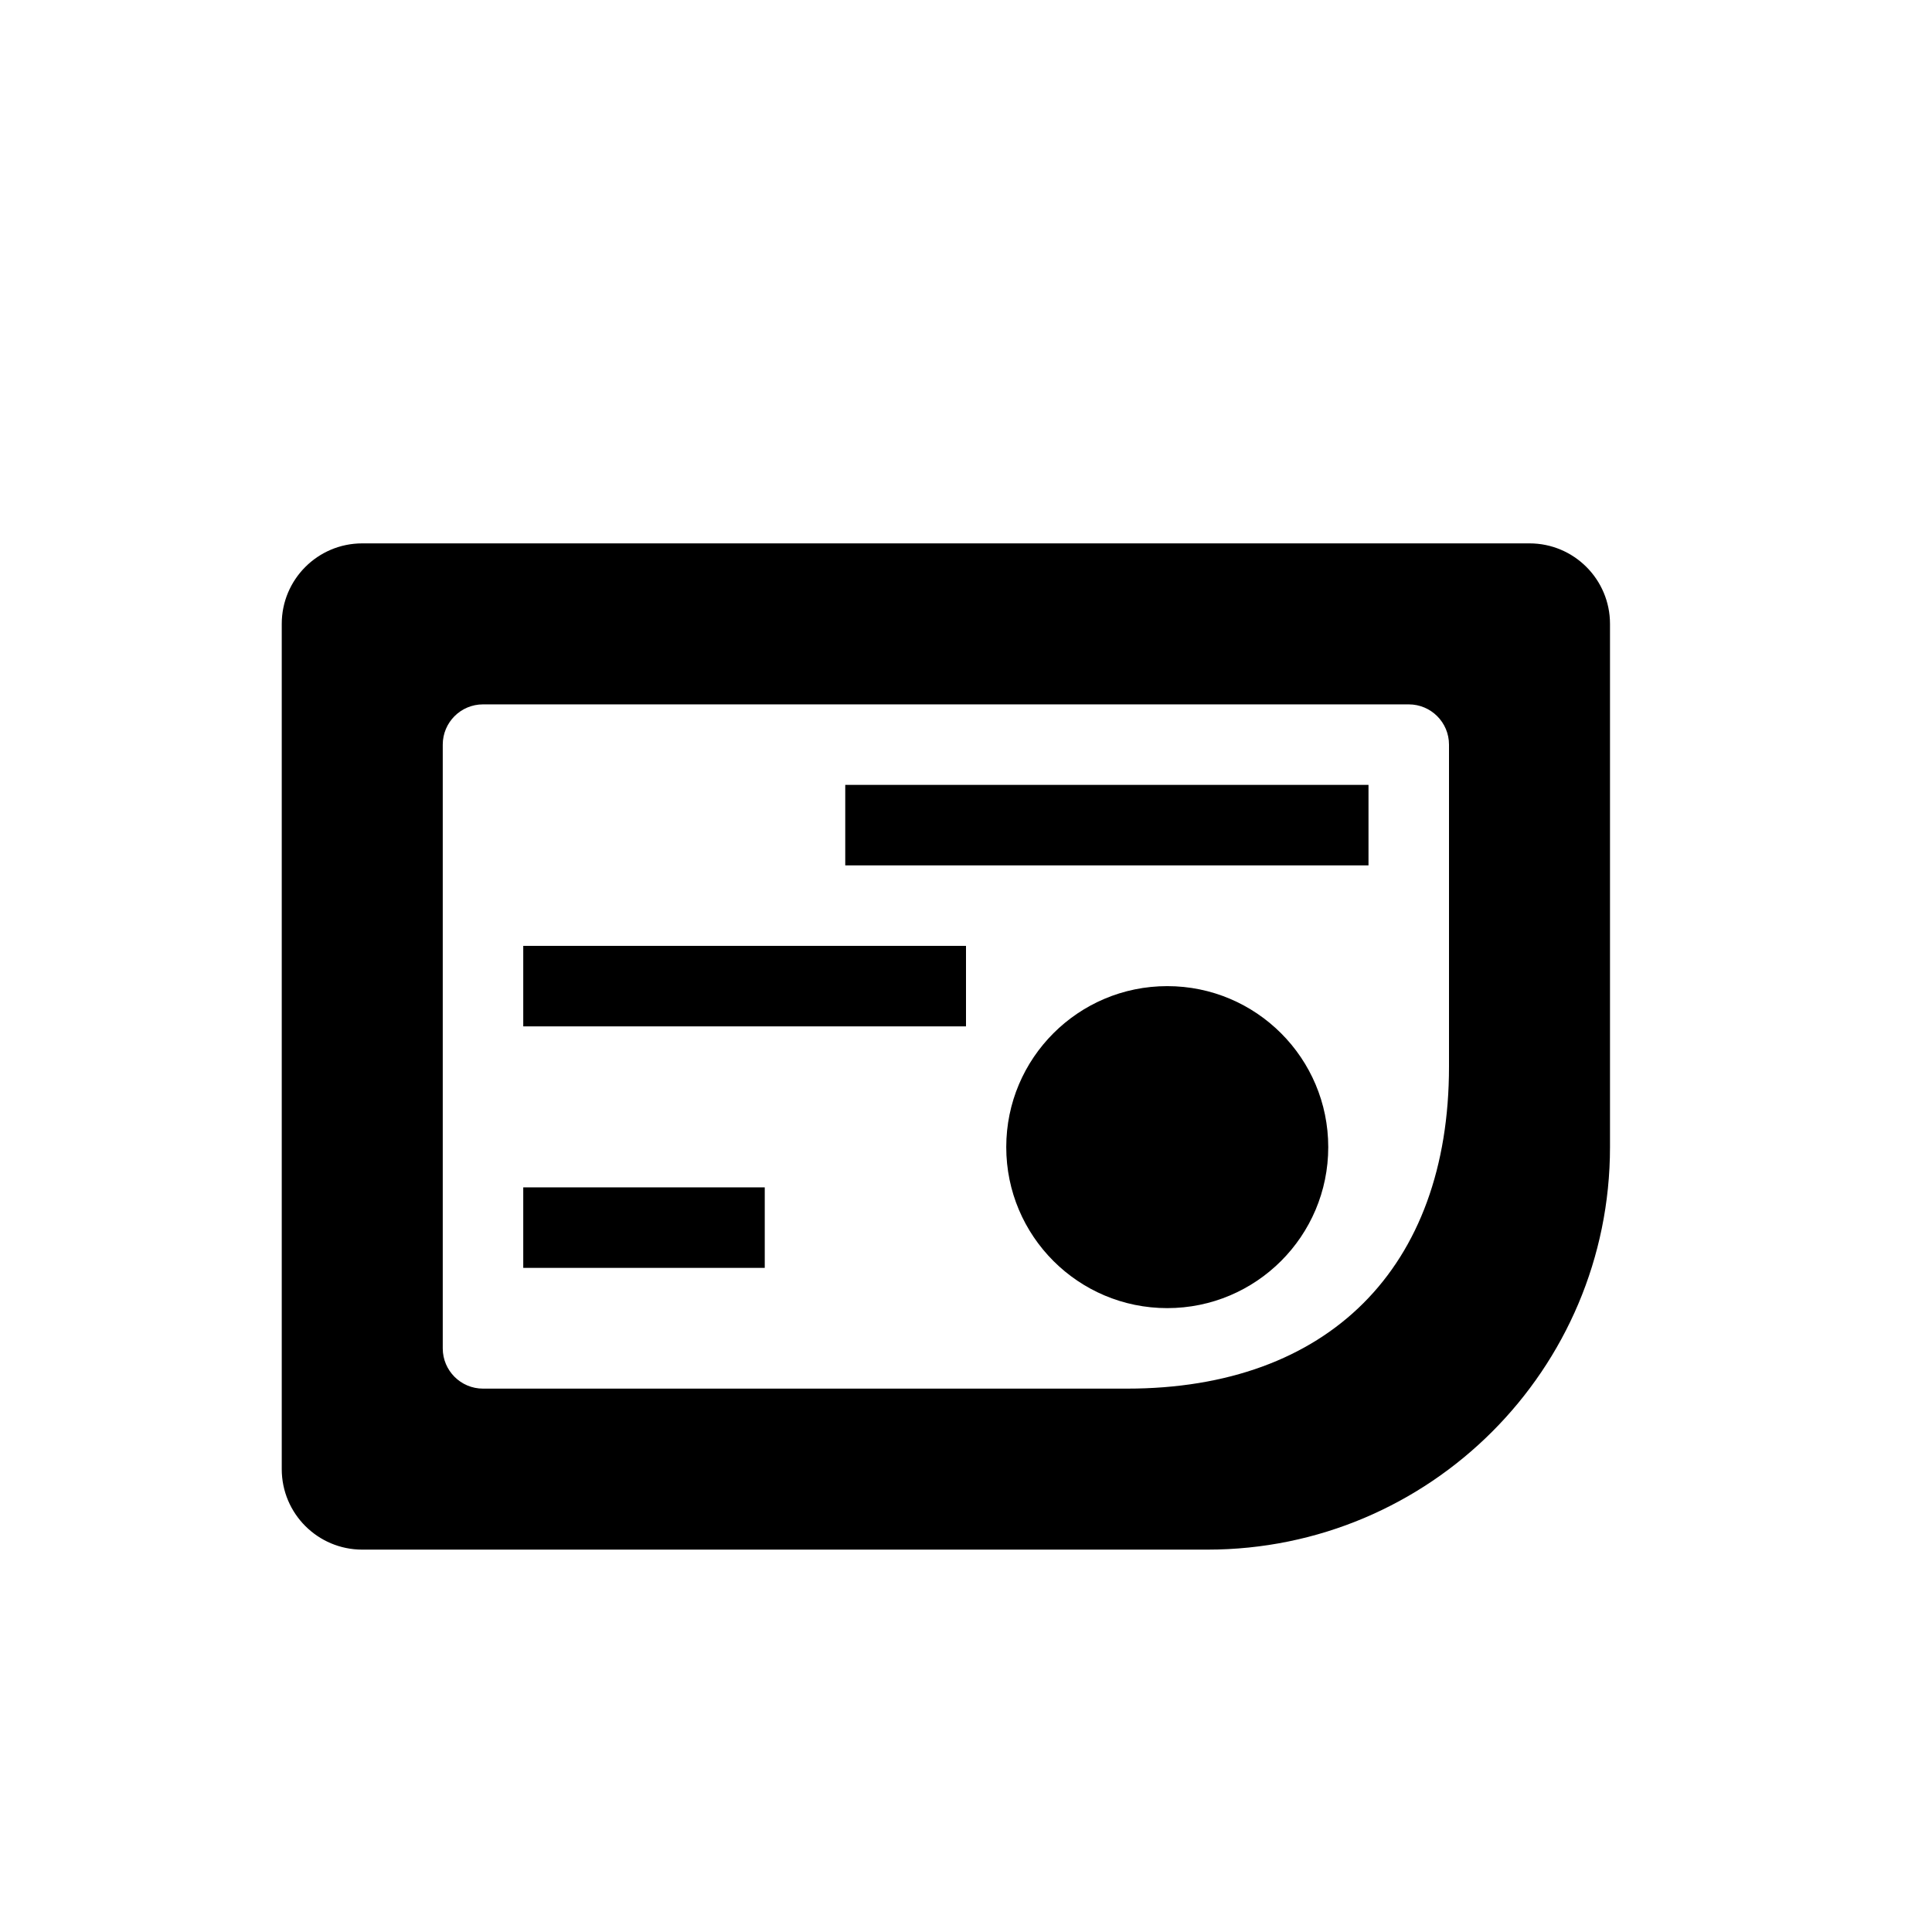
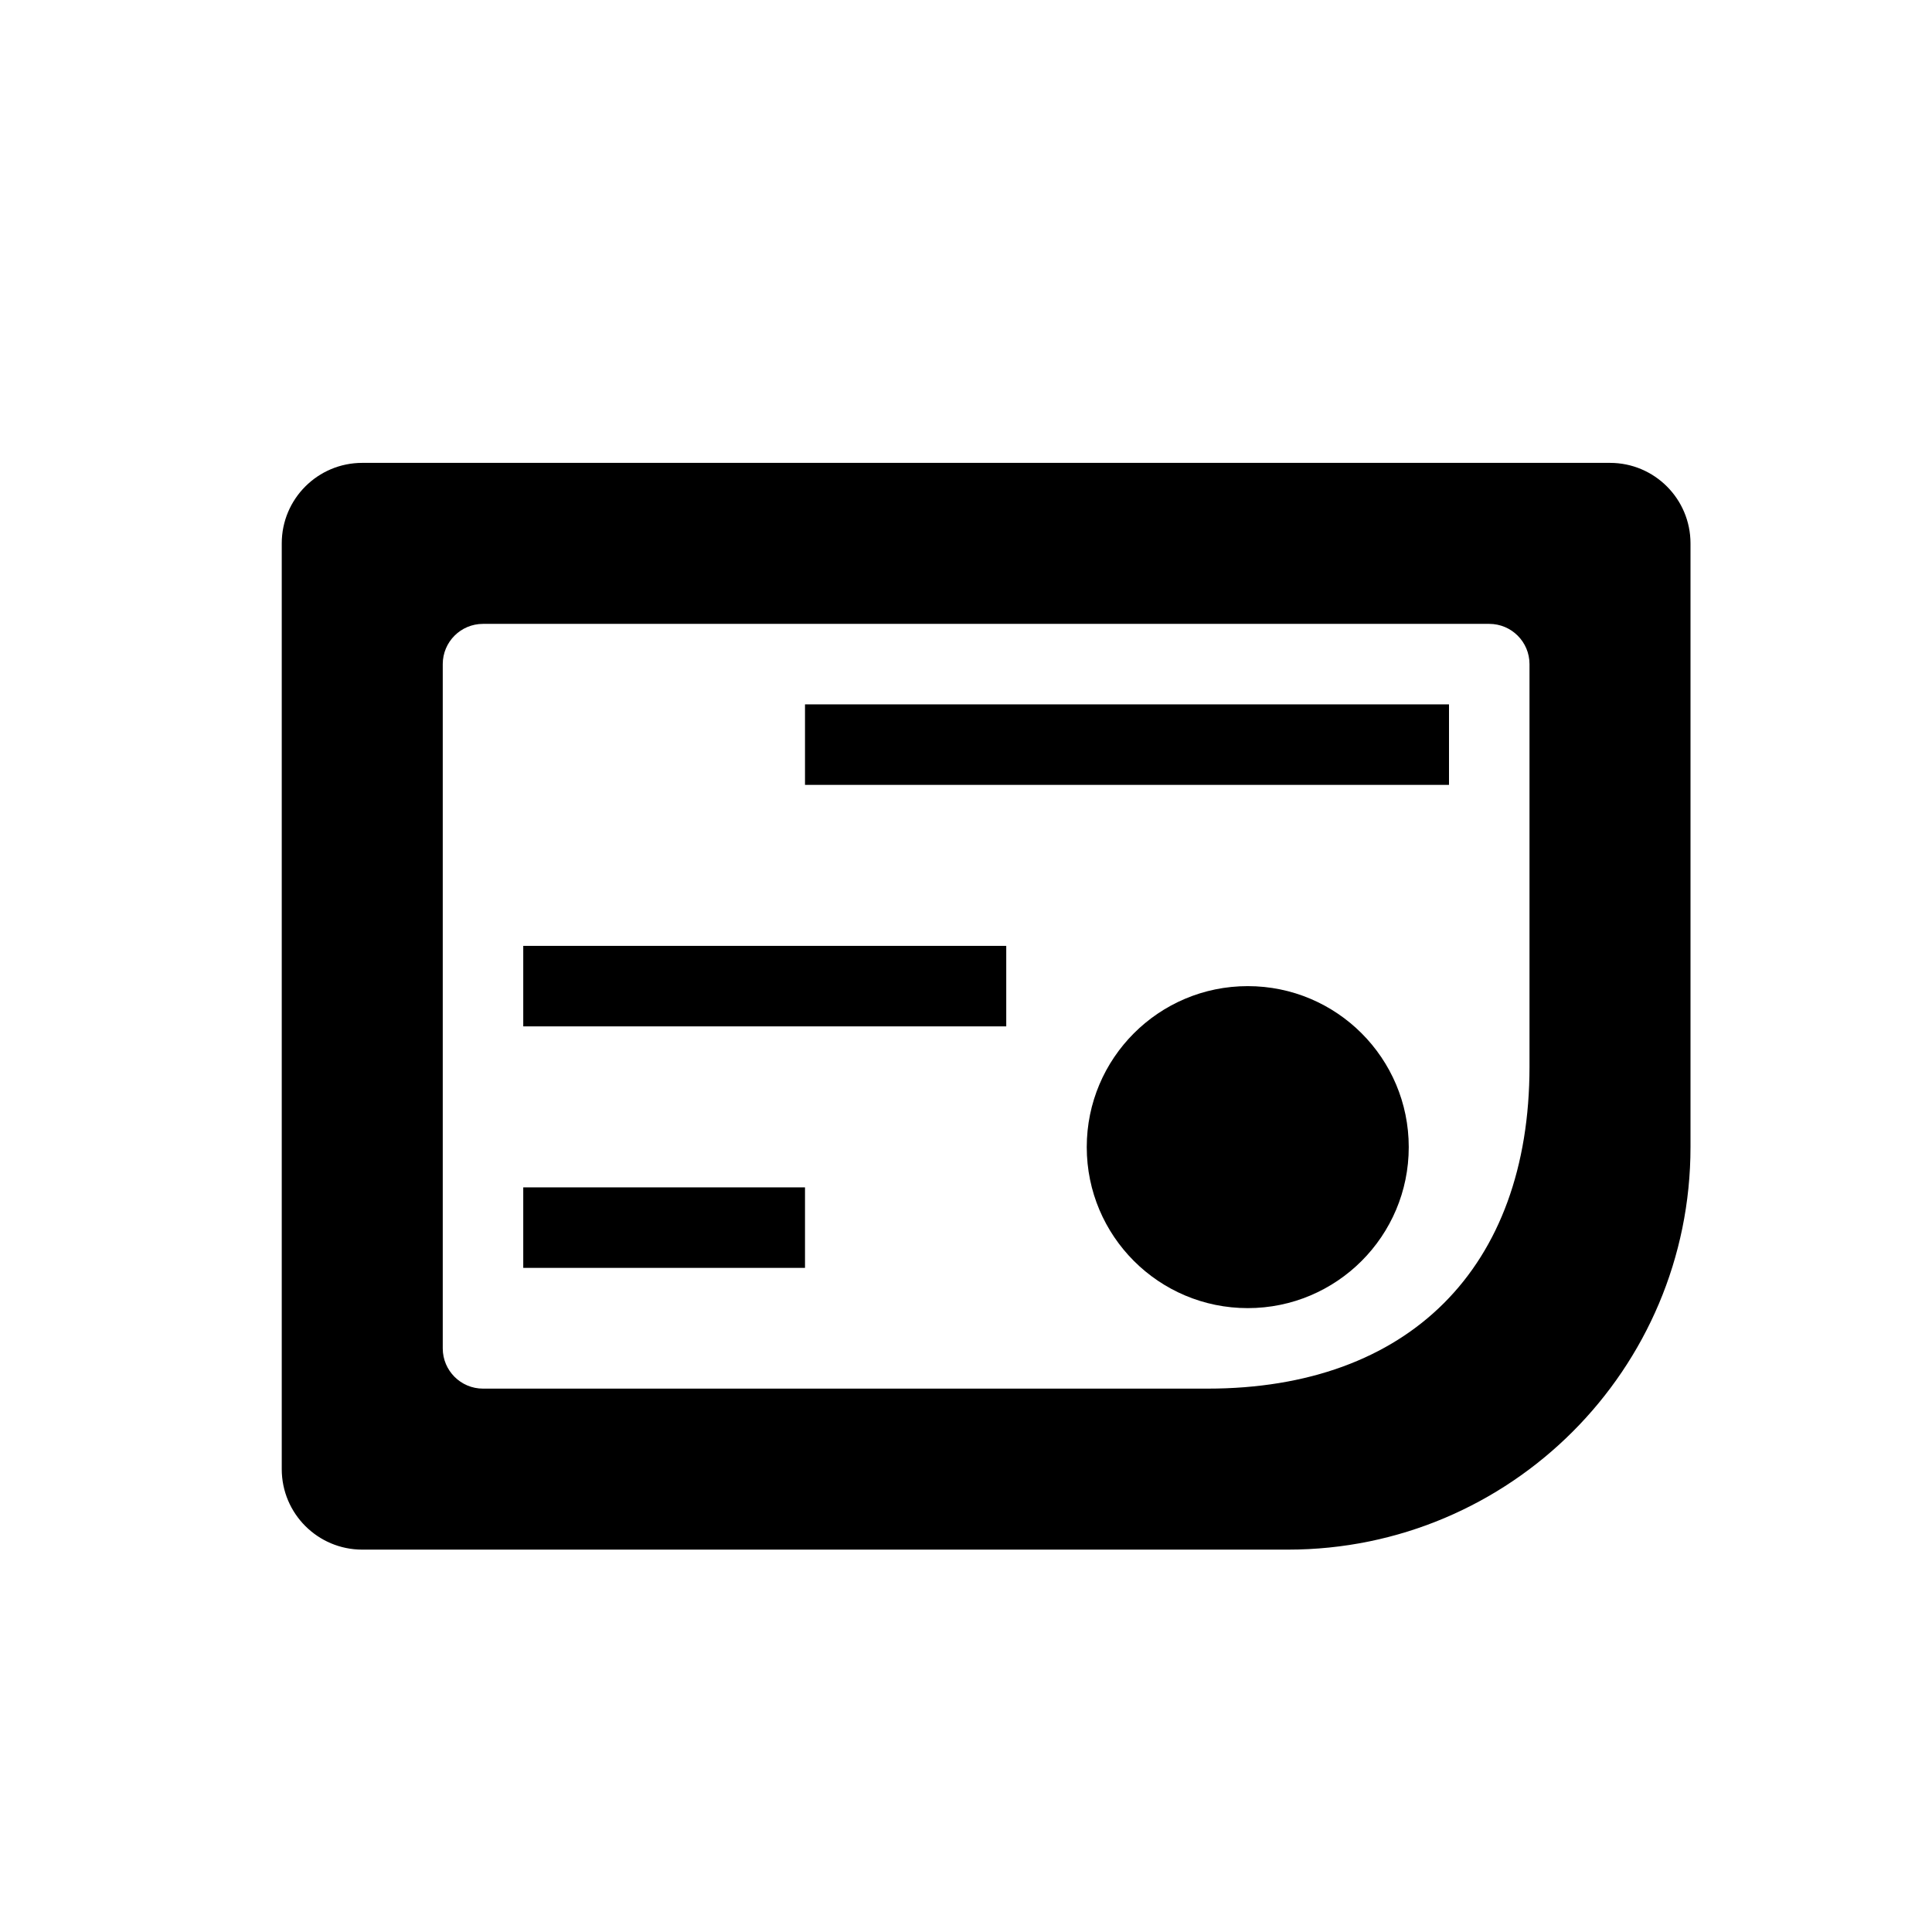
<svg xmlns="http://www.w3.org/2000/svg" id="Ebene_2" data-name="Ebene 2" viewBox="0 0 48 48">
-   <path d="M38,13.5H9a2,2,0,0,0-2,2v21a2,2,0,0,0,2,2H30a10,10,0,0,0,10-10v-13A2,2,0,0,0,38,13.5Zm-2,13c0,5-3,8-8,8H12a1,1,0,0,1-1-1v-15a1,1,0,0,1,1-1H35a1,1,0,0,1,1,1Z" />
-   <rect x="21" y="19.5" width="13" height="2" />
-   <rect x="13" y="23.5" width="11" height="2" />
-   <rect x="13" y="29.5" width="6" height="2" />
-   <circle cx="29" cy="28.5" r="4" />
+   <path d="M40,11.5H9a2,2,0,0,0-2,2v23a2,2,0,0,0,2,2H32a10,10,0,0,0,10-10v-15A2,2,0,0,0,40,11.5Zm-2,15c0,5-3,8-8,8H12a1,1,0,0,1-1-1v-17a1,1,0,0,1,1-1H37a1,1,0,0,1,1,1Z" />
+   <rect x="20" y="17.5" width="16" height="2" />
+   <rect x="13" y="23.5" width="12" height="2" />
+   <rect x="13" y="29.5" width="7" height="2" />
+   <circle cx="31" cy="28.5" r="4" />
</svg>
